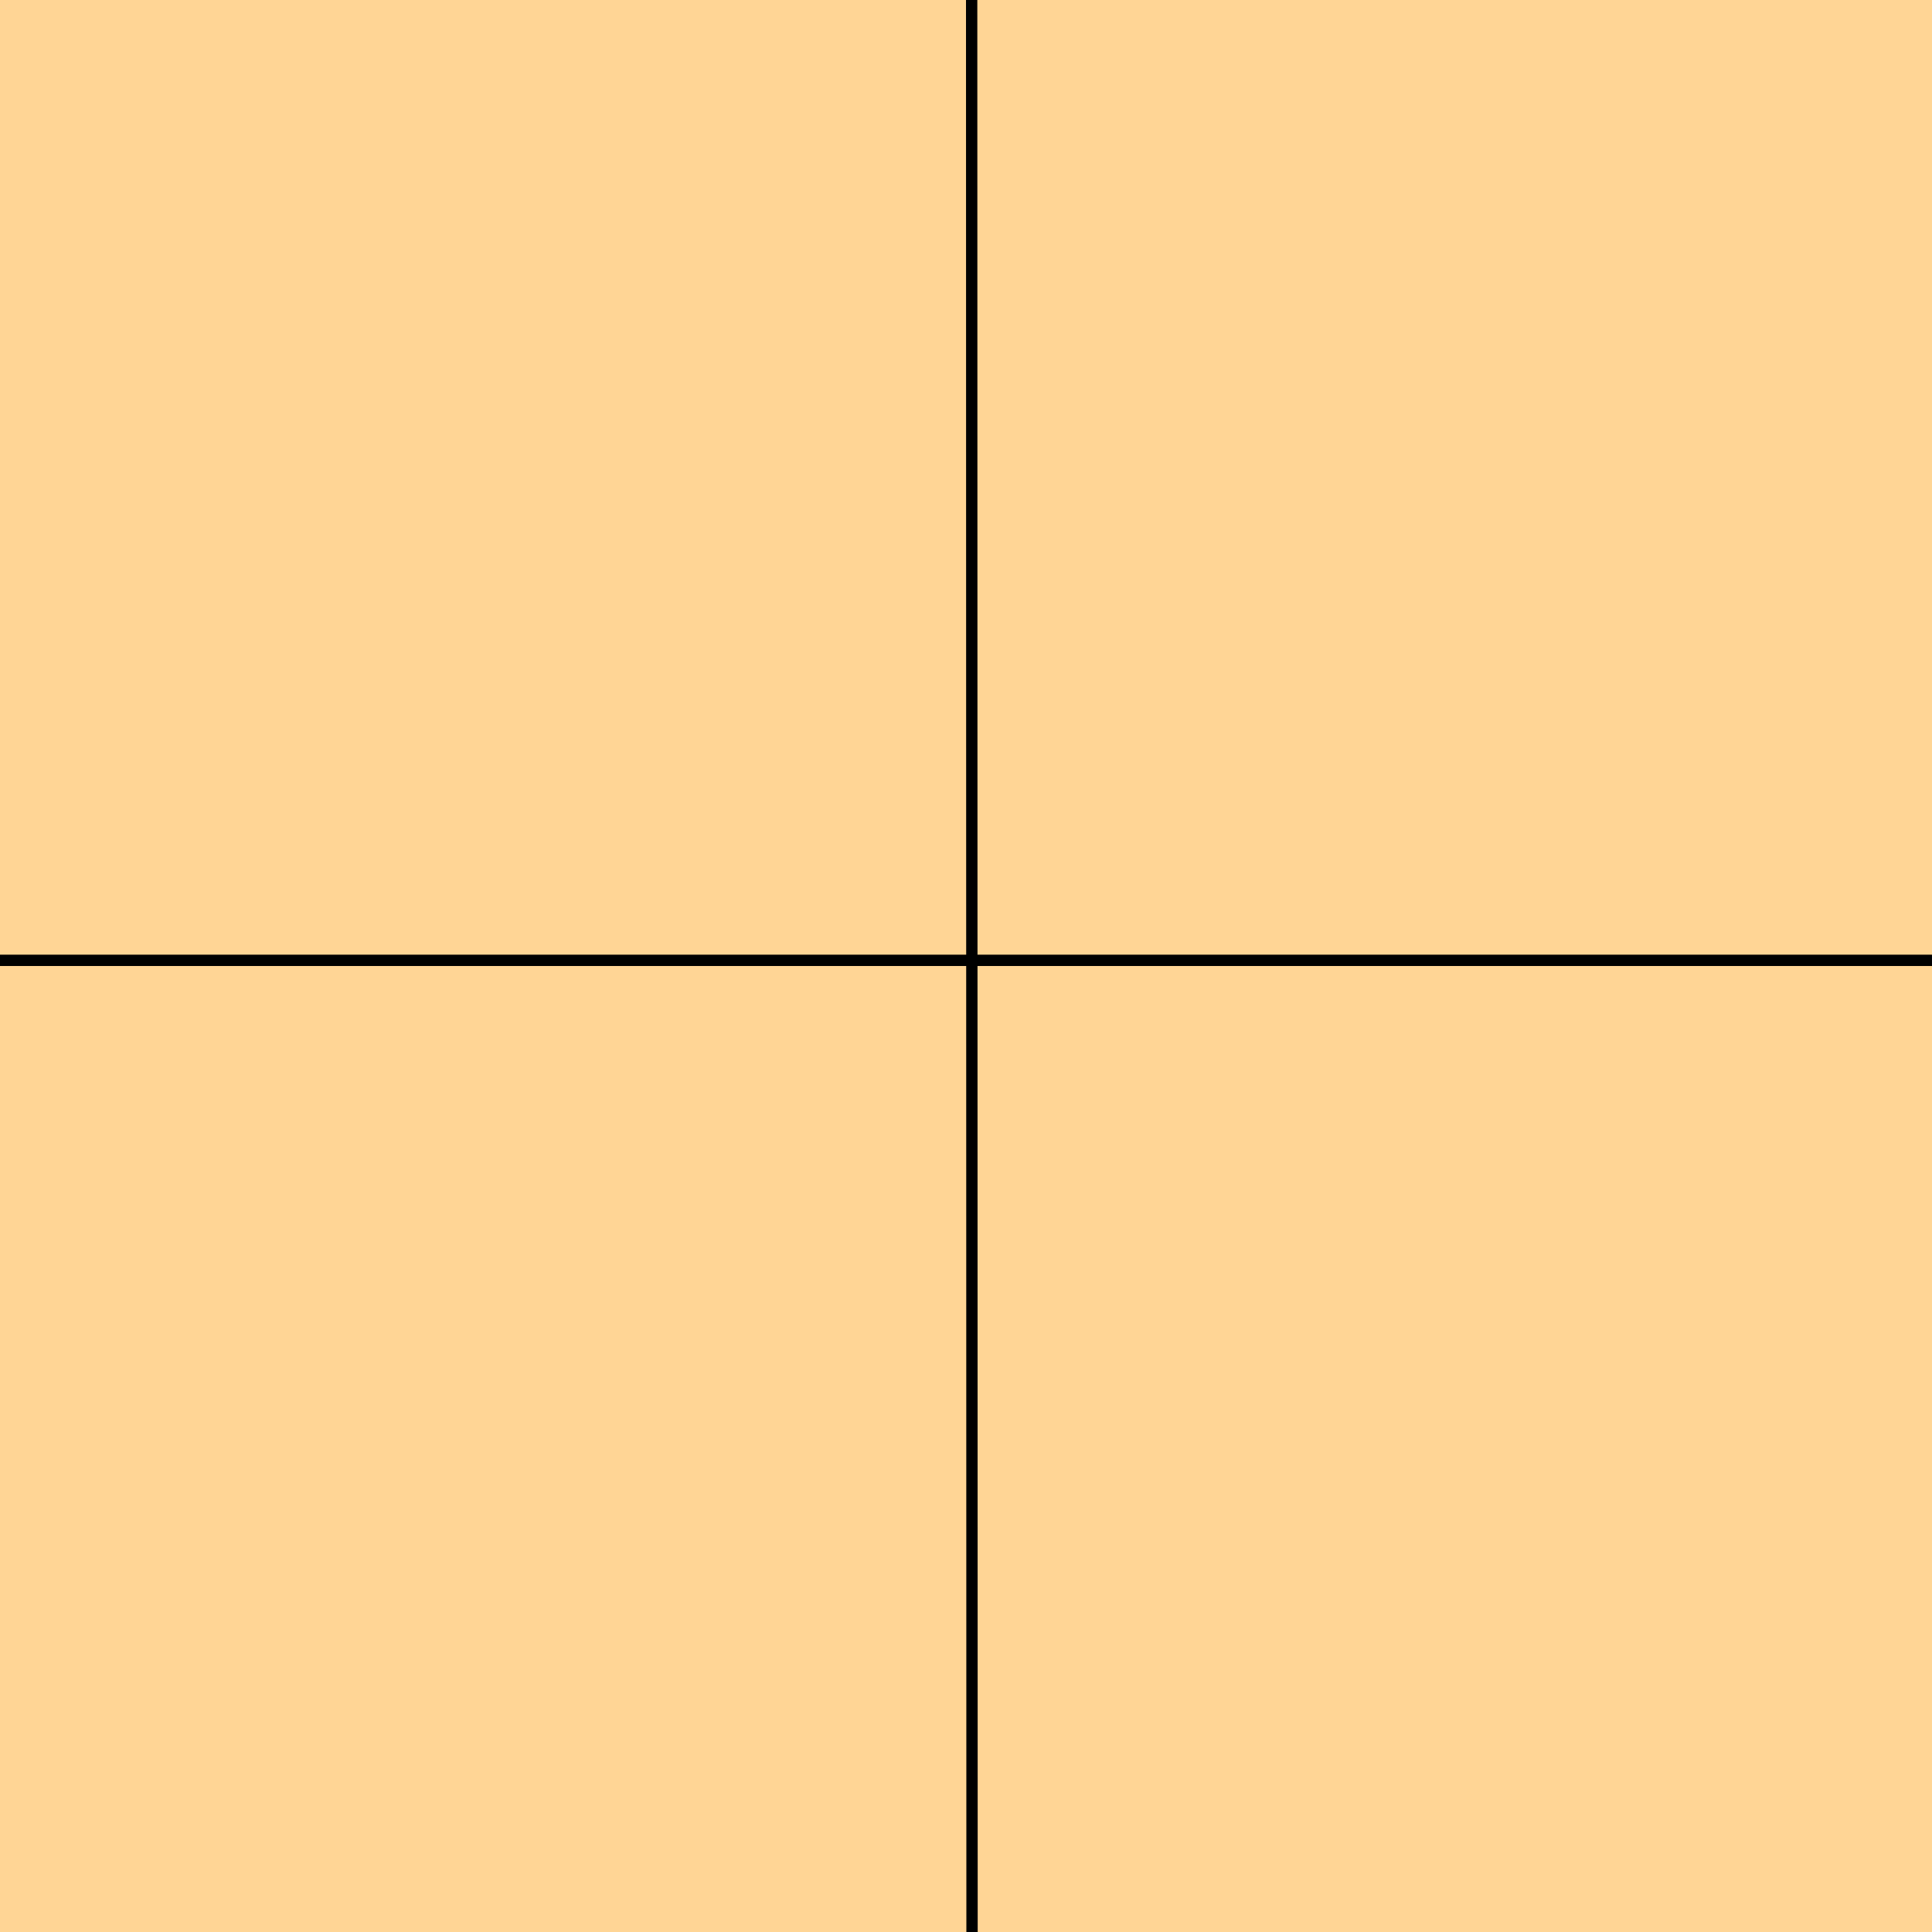
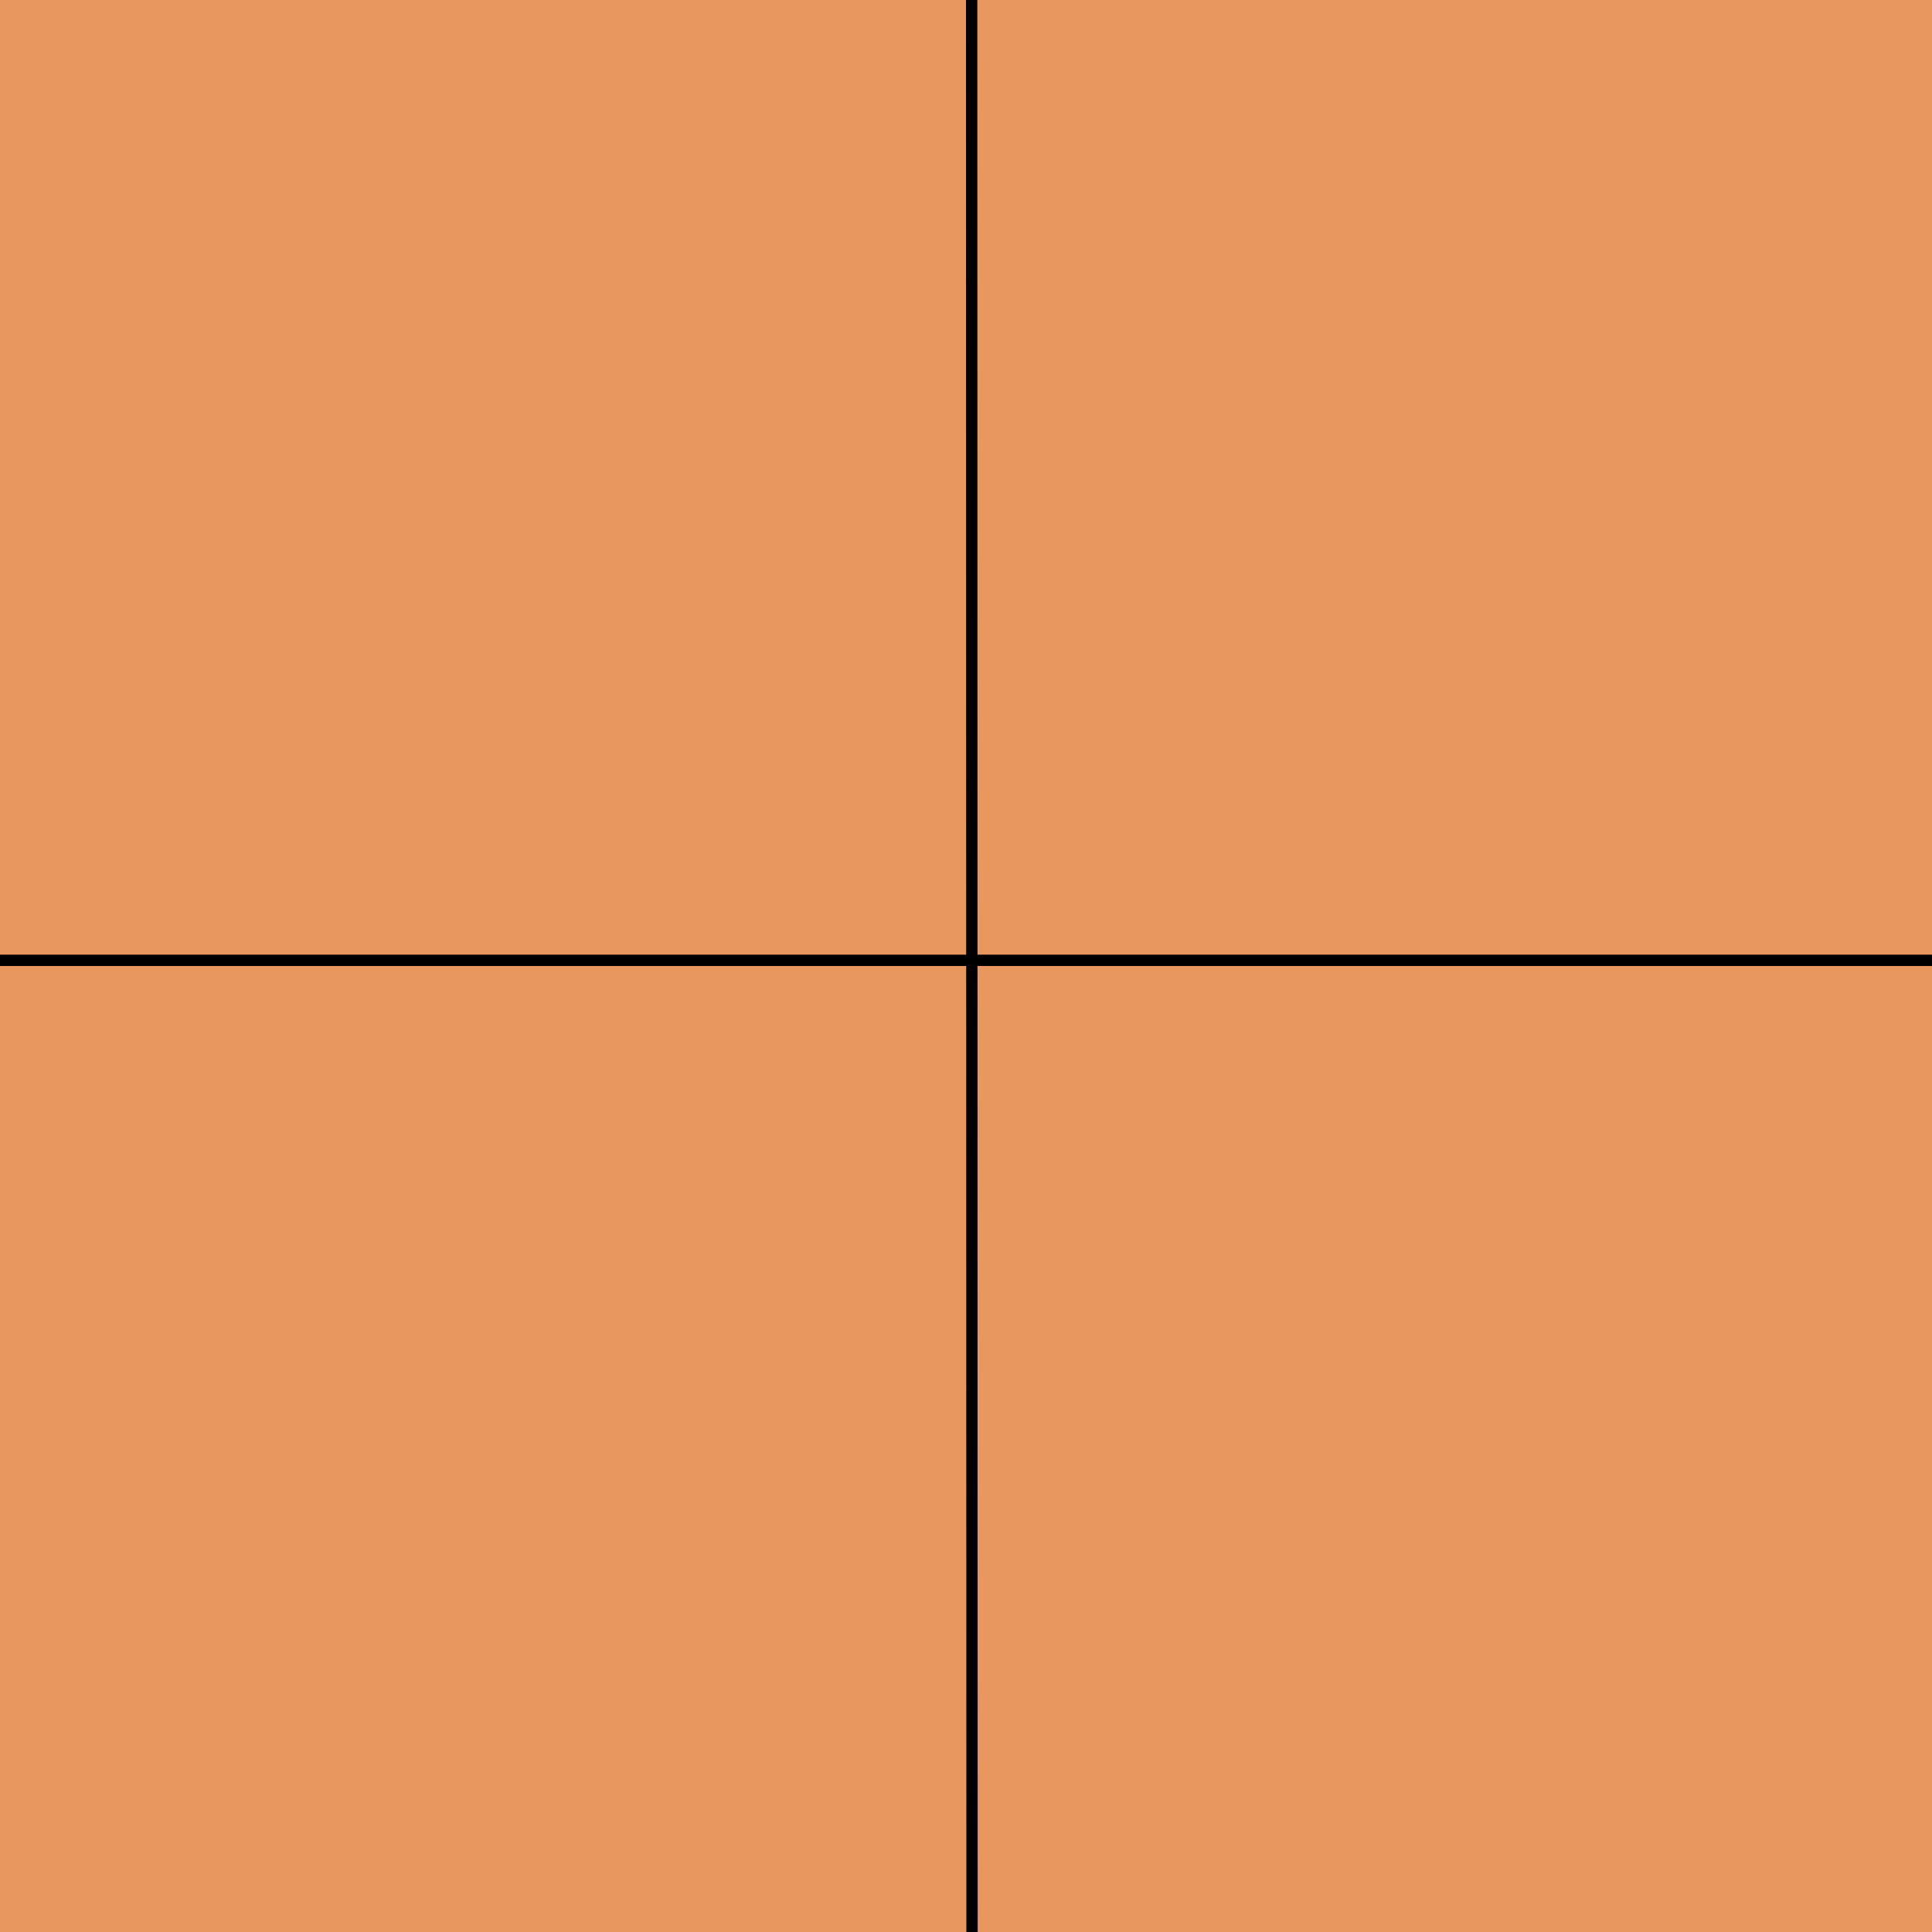
<svg xmlns="http://www.w3.org/2000/svg" width="512" height="512" viewBox="0 0 512 512" fill="none">
-   <rect width="512" height="512" fill="#FFD595" />
+   <rect width="512" height="512" fill="#E8985E" />
  <line y1="254.5" x2="512" y2="254.5" stroke="black" stroke-width="3" />
  <line x1="257.5" y1="-0" x2="257.599" y2="511.998" stroke="black" stroke-width="3" />
</svg>
